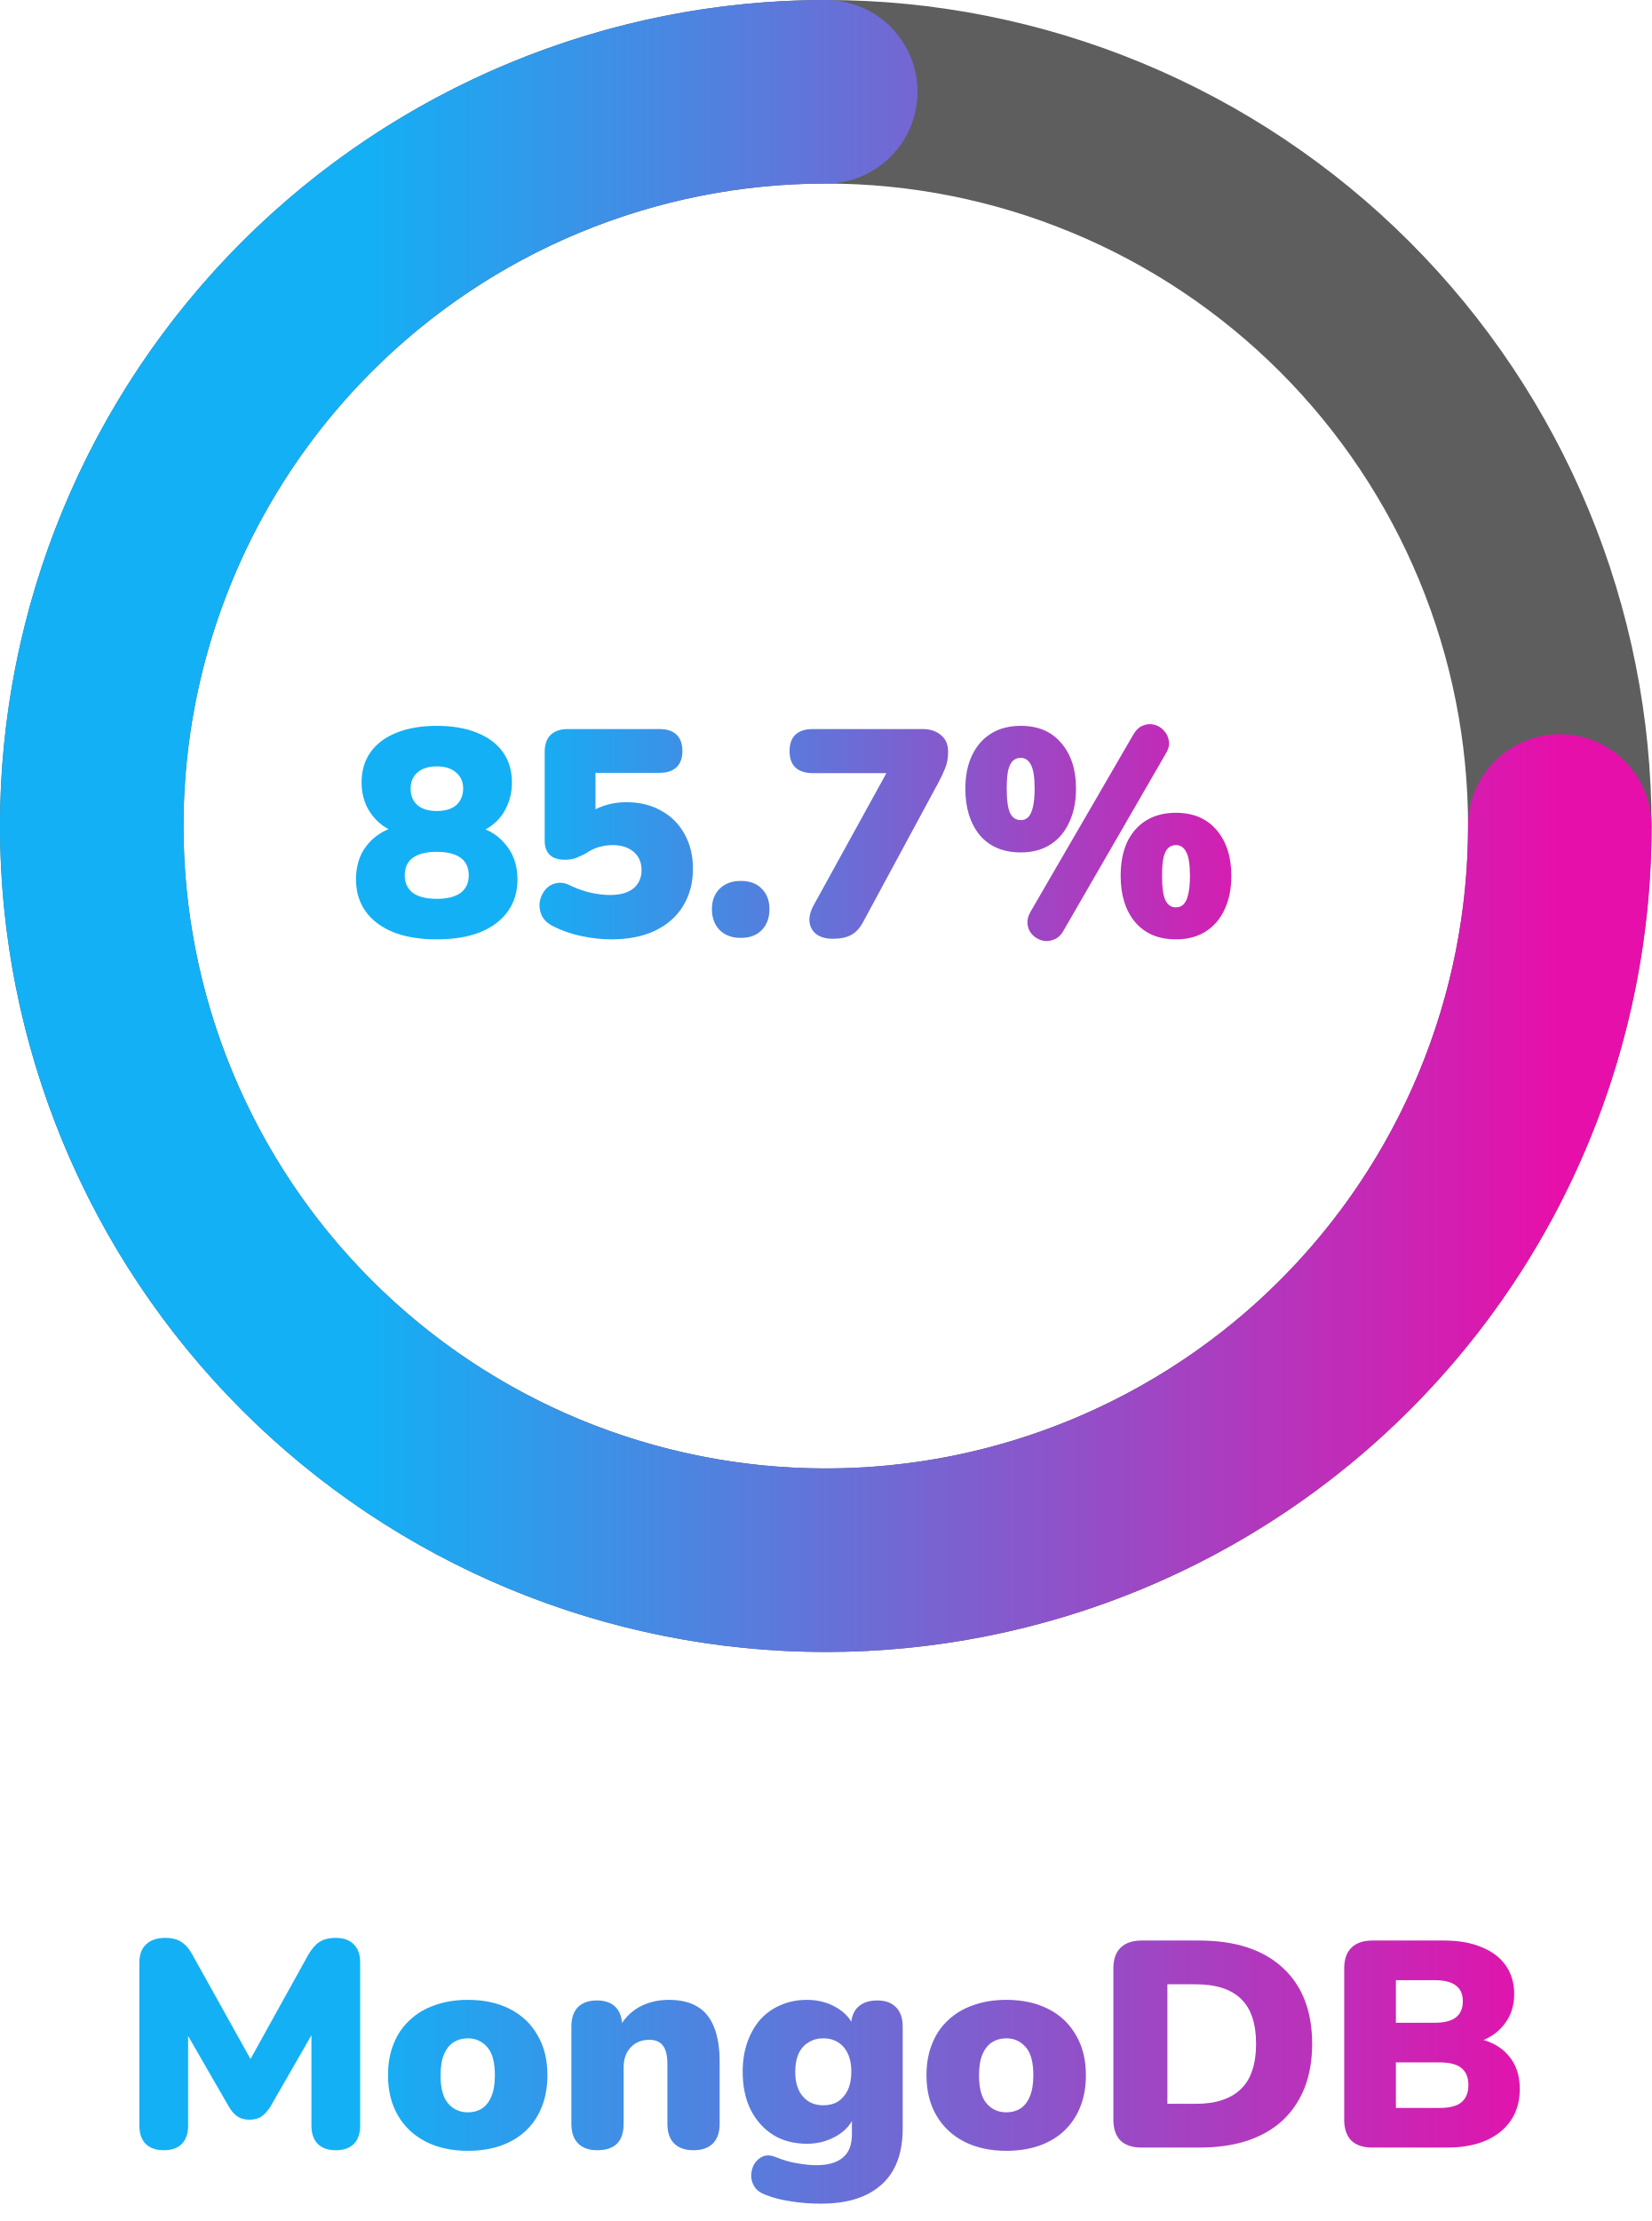
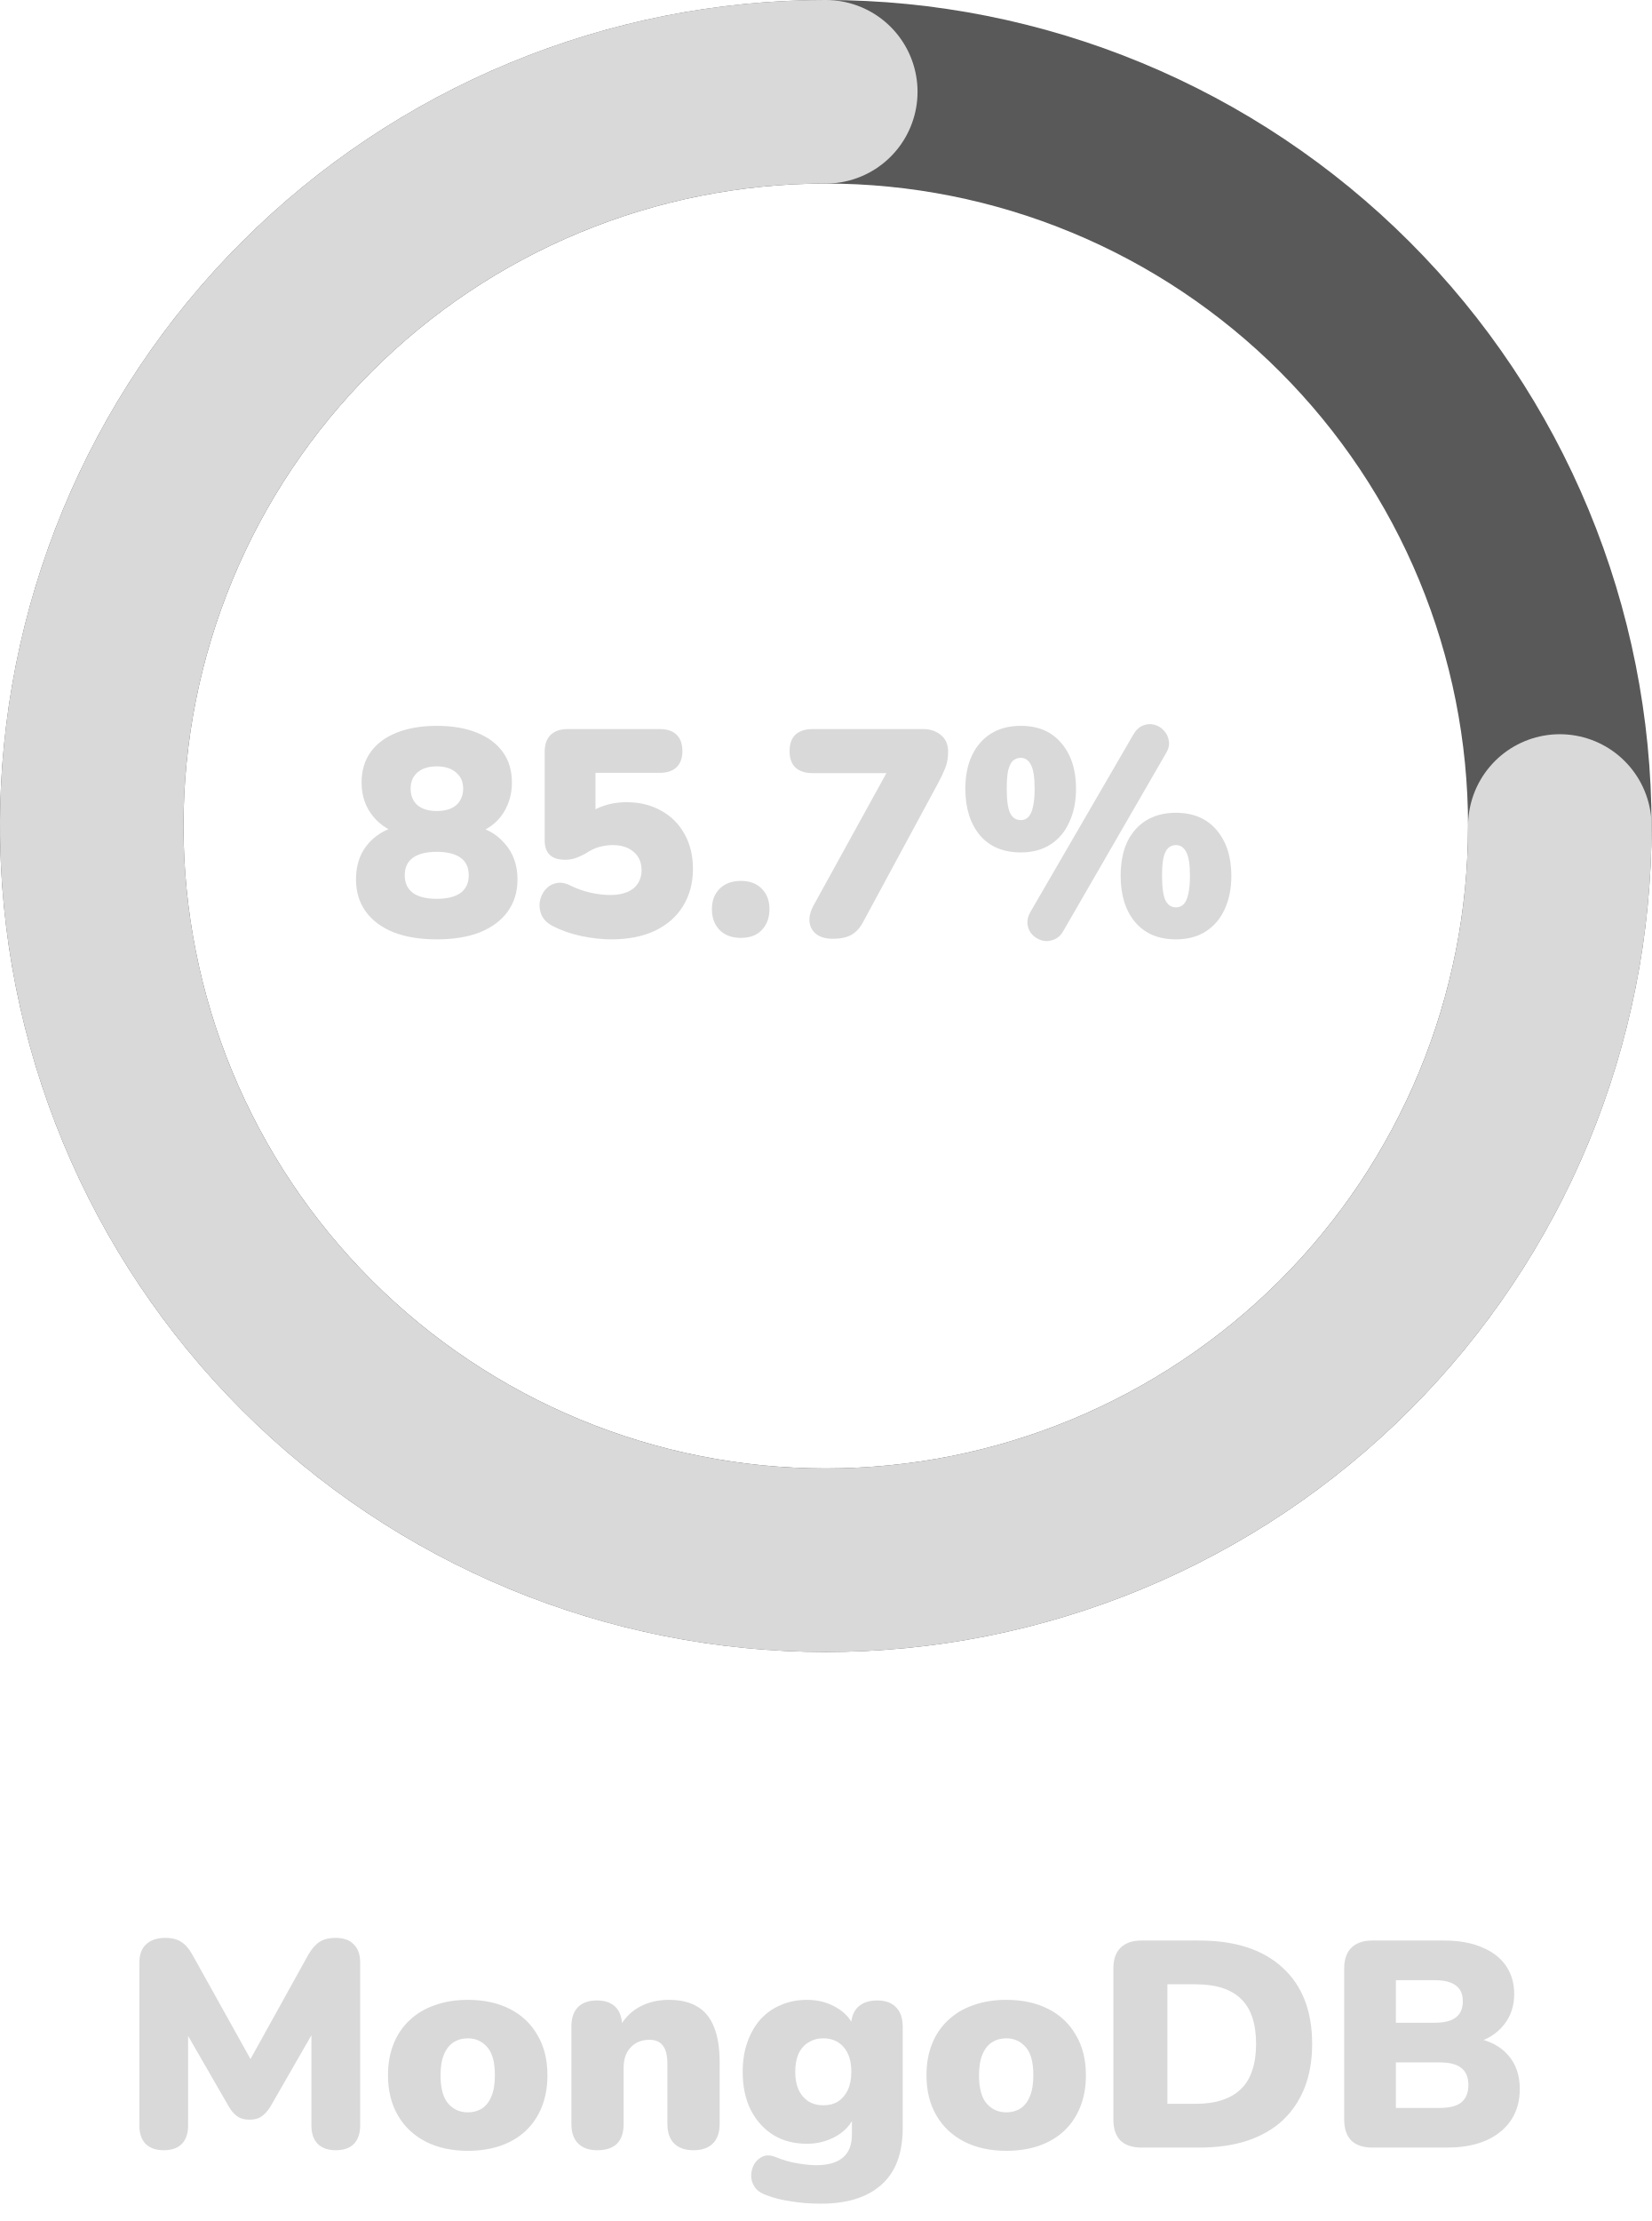
<svg xmlns="http://www.w3.org/2000/svg" width="90" height="121" viewBox="0 0 90 121" fill="none">
-   <path d="M45 85C39.747 85 34.546 83.965 29.693 81.955C24.84 79.945 20.43 76.999 16.716 73.284C13.001 69.57 10.055 65.16 8.045 60.307C6.035 55.454 5 50.253 5 45C5 39.747 6.035 34.546 8.045 29.693C10.055 24.84 13.001 20.43 16.716 16.716C20.43 13.001 24.84 10.055 29.693 8.045C34.546 6.035 39.747 5 45 5C50.253 5 55.454 6.035 60.307 8.045C65.16 10.055 69.57 13.001 73.284 16.716C76.999 20.43 79.945 24.84 81.955 29.693C83.965 34.546 85 39.747 85 45C85 50.253 83.965 55.454 81.955 60.307C79.945 65.16 76.999 69.57 73.284 73.284C69.57 76.999 65.16 79.945 60.307 81.955C55.454 83.965 50.253 85 45 85L45 85Z" stroke="#5E5E5E" stroke-width="10" />
+   <path d="M45 85C39.747 85 34.546 83.965 29.693 81.955C24.84 79.945 20.43 76.999 16.716 73.284C13.001 69.57 10.055 65.16 8.045 60.307C6.035 55.454 5 50.253 5 45C5 39.747 6.035 34.546 8.045 29.693C10.055 24.84 13.001 20.43 16.716 16.716C20.43 13.001 24.84 10.055 29.693 8.045C34.546 6.035 39.747 5 45 5C50.253 5 55.454 6.035 60.307 8.045C65.16 10.055 69.57 13.001 73.284 16.716C76.999 20.43 79.945 24.84 81.955 29.693C83.965 34.546 85 39.747 85 45C85 50.253 83.965 55.454 81.955 60.307C79.945 65.16 76.999 69.57 73.284 73.284C69.57 76.999 65.16 79.945 60.307 81.955C55.454 83.965 50.253 85 45 85L45 85Z" stroke="#595959" stroke-width="10" />
  <path d="M85 45C85 52.911 82.654 60.645 78.259 67.223C73.864 73.801 67.616 78.928 60.307 81.955C52.998 84.983 44.956 85.775 37.196 84.231C29.437 82.688 22.31 78.878 16.716 73.284C11.122 67.69 7.312 60.563 5.769 52.804C4.225 45.044 5.017 37.002 8.045 29.693C11.072 22.384 16.199 16.137 22.777 11.741C29.355 7.346 37.089 5 45 5" stroke="url(#paint0_linear_163_234)" stroke-width="10" stroke-linecap="round" />
  <path d="M23.8 51.176C22.893 51.176 22.109 51.048 21.448 50.792C20.787 50.525 20.28 50.147 19.928 49.656C19.576 49.165 19.4 48.584 19.4 47.912C19.4 47.368 19.507 46.888 19.72 46.472C19.944 46.056 20.248 45.72 20.632 45.464C21.016 45.197 21.453 45.037 21.944 44.984V45.448C21.283 45.309 20.744 44.984 20.328 44.472C19.912 43.96 19.704 43.347 19.704 42.632C19.704 41.981 19.869 41.427 20.2 40.968C20.531 40.509 21.005 40.157 21.624 39.912C22.243 39.667 22.968 39.544 23.8 39.544C24.643 39.544 25.368 39.667 25.976 39.912C26.595 40.157 27.069 40.509 27.4 40.968C27.731 41.427 27.896 41.981 27.896 42.632C27.896 43.112 27.8 43.555 27.608 43.96C27.427 44.355 27.171 44.68 26.84 44.936C26.52 45.192 26.147 45.357 25.72 45.432V44.984C26.445 45.091 27.037 45.411 27.496 45.944C27.965 46.467 28.2 47.123 28.2 47.912C28.2 48.584 28.024 49.165 27.672 49.656C27.32 50.147 26.813 50.525 26.152 50.792C25.501 51.048 24.717 51.176 23.8 51.176ZM23.8 48.968C24.365 48.968 24.797 48.861 25.096 48.648C25.395 48.424 25.544 48.104 25.544 47.688C25.544 47.261 25.395 46.941 25.096 46.728C24.797 46.515 24.365 46.408 23.8 46.408C23.235 46.408 22.803 46.515 22.504 46.728C22.205 46.941 22.056 47.261 22.056 47.688C22.056 48.104 22.205 48.424 22.504 48.648C22.803 48.861 23.235 48.968 23.8 48.968ZM23.8 44.184C24.109 44.184 24.371 44.136 24.584 44.04C24.797 43.944 24.957 43.805 25.064 43.624C25.181 43.432 25.24 43.213 25.24 42.968C25.24 42.595 25.112 42.301 24.856 42.088C24.6 41.864 24.248 41.752 23.8 41.752C23.352 41.752 23 41.864 22.744 42.088C22.499 42.301 22.376 42.595 22.376 42.968C22.376 43.341 22.499 43.64 22.744 43.864C23 44.077 23.352 44.184 23.8 44.184ZM33.314 51.176C32.802 51.176 32.263 51.117 31.698 51C31.132 50.883 30.61 50.701 30.13 50.456C29.842 50.307 29.639 50.115 29.522 49.88C29.415 49.635 29.378 49.389 29.41 49.144C29.452 48.899 29.548 48.68 29.698 48.488C29.858 48.296 30.055 48.173 30.29 48.12C30.535 48.056 30.802 48.099 31.09 48.248C31.442 48.419 31.804 48.547 32.178 48.632C32.562 48.717 32.919 48.76 33.25 48.76C33.612 48.76 33.922 48.707 34.178 48.6C34.434 48.493 34.626 48.339 34.754 48.136C34.892 47.933 34.962 47.693 34.962 47.416C34.962 46.989 34.818 46.653 34.53 46.408C34.242 46.163 33.858 46.04 33.378 46.04C33.164 46.04 32.93 46.072 32.674 46.136C32.428 46.2 32.172 46.323 31.906 46.504C31.788 46.568 31.628 46.643 31.426 46.728C31.223 46.803 31.015 46.84 30.802 46.84C30.418 46.84 30.135 46.749 29.954 46.568C29.772 46.387 29.682 46.131 29.682 45.8V40.968C29.682 40.563 29.788 40.253 30.002 40.04C30.226 39.827 30.535 39.72 30.93 39.72H35.954C36.348 39.72 36.652 39.821 36.866 40.024C37.079 40.227 37.186 40.525 37.186 40.92C37.186 41.304 37.079 41.597 36.866 41.8C36.652 42.003 36.348 42.104 35.954 42.104H32.45V44.616H31.778C32.034 44.317 32.37 44.093 32.786 43.944C33.202 43.784 33.655 43.704 34.146 43.704C34.86 43.704 35.49 43.859 36.034 44.168C36.578 44.467 36.999 44.888 37.298 45.432C37.607 45.976 37.762 46.611 37.762 47.336C37.762 48.104 37.58 48.781 37.218 49.368C36.866 49.944 36.354 50.392 35.682 50.712C35.02 51.021 34.231 51.176 33.314 51.176ZM40.364 51.096C39.883 51.096 39.499 50.952 39.212 50.664C38.934 50.376 38.795 49.997 38.795 49.528C38.795 49.069 38.934 48.701 39.212 48.424C39.499 48.136 39.883 47.992 40.364 47.992C40.865 47.992 41.249 48.136 41.516 48.424C41.793 48.701 41.931 49.069 41.931 49.528C41.931 49.997 41.793 50.376 41.516 50.664C41.249 50.952 40.865 51.096 40.364 51.096ZM45.379 51.144C45.016 51.144 44.723 51.064 44.499 50.904C44.275 50.733 44.147 50.509 44.115 50.232C44.083 49.955 44.157 49.651 44.339 49.32L48.771 41.272V42.12H44.275C43.88 42.12 43.571 42.019 43.347 41.816C43.133 41.613 43.027 41.315 43.027 40.92C43.027 40.525 43.133 40.227 43.347 40.024C43.571 39.821 43.88 39.72 44.275 39.72H50.291C50.685 39.72 51.011 39.827 51.267 40.04C51.533 40.253 51.667 40.557 51.667 40.952C51.667 41.293 51.614 41.592 51.507 41.848C51.411 42.093 51.288 42.355 51.139 42.632L47.043 50.216C46.872 50.547 46.654 50.787 46.387 50.936C46.131 51.075 45.795 51.144 45.379 51.144ZM57.949 50.712C57.81 50.957 57.634 51.117 57.421 51.192C57.207 51.277 56.999 51.293 56.797 51.24C56.594 51.187 56.418 51.085 56.269 50.936C56.119 50.787 56.029 50.6 55.997 50.376C55.965 50.152 56.018 49.917 56.157 49.672L61.757 40.024C61.906 39.768 62.082 39.603 62.285 39.528C62.487 39.443 62.69 39.427 62.893 39.48C63.106 39.533 63.282 39.64 63.421 39.8C63.57 39.949 63.661 40.136 63.693 40.36C63.735 40.573 63.682 40.803 63.533 41.048L57.949 50.712ZM55.629 46.44C54.669 46.44 53.922 46.125 53.389 45.496C52.866 44.856 52.605 44.013 52.605 42.968C52.605 42.264 52.727 41.656 52.973 41.144C53.218 40.632 53.565 40.237 54.013 39.96C54.461 39.683 54.999 39.544 55.629 39.544C56.578 39.544 57.314 39.859 57.837 40.488C58.37 41.107 58.637 41.933 58.637 42.968C58.637 43.661 58.514 44.269 58.269 44.792C58.034 45.315 57.693 45.72 57.245 46.008C56.797 46.296 56.258 46.44 55.629 46.44ZM55.629 44.68C55.789 44.68 55.922 44.627 56.029 44.52C56.146 44.403 56.231 44.221 56.285 43.976C56.349 43.72 56.381 43.384 56.381 42.968C56.381 42.339 56.311 41.901 56.173 41.656C56.045 41.411 55.863 41.288 55.629 41.288C55.458 41.288 55.314 41.341 55.197 41.448C55.09 41.544 55.005 41.715 54.941 41.96C54.887 42.205 54.861 42.541 54.861 42.968C54.861 43.608 54.925 44.056 55.053 44.312C55.181 44.557 55.373 44.68 55.629 44.68ZM64.077 51.176C63.127 51.176 62.386 50.861 61.853 50.232C61.33 49.603 61.069 48.765 61.069 47.72C61.069 47.005 61.186 46.392 61.421 45.88C61.666 45.368 62.013 44.973 62.461 44.696C62.919 44.419 63.458 44.28 64.077 44.28C65.026 44.28 65.767 44.595 66.301 45.224C66.834 45.853 67.101 46.685 67.101 47.72C67.101 48.413 66.978 49.021 66.733 49.544C66.498 50.056 66.157 50.456 65.709 50.744C65.261 51.032 64.717 51.176 64.077 51.176ZM64.077 49.432C64.247 49.432 64.386 49.379 64.493 49.272C64.61 49.155 64.695 48.973 64.749 48.728C64.813 48.472 64.845 48.136 64.845 47.72C64.845 47.091 64.775 46.653 64.637 46.408C64.509 46.163 64.322 46.04 64.077 46.04C63.917 46.04 63.778 46.093 63.661 46.2C63.554 46.296 63.469 46.467 63.405 46.712C63.351 46.947 63.325 47.283 63.325 47.72C63.325 48.36 63.389 48.808 63.517 49.064C63.645 49.309 63.831 49.432 64.077 49.432Z" fill="url(#paint1_linear_163_234)" />
  <path d="M8.923 117.144C8.496 117.144 8.166 117.027 7.931 116.792C7.707 116.557 7.595 116.227 7.595 115.8V106.92C7.595 106.483 7.718 106.152 7.963 105.928C8.208 105.693 8.555 105.576 9.003 105.576C9.376 105.576 9.67 105.651 9.883 105.8C10.107 105.939 10.31 106.173 10.491 106.504L13.931 112.68H13.371L16.795 106.504C16.987 106.173 17.19 105.939 17.403 105.8C17.627 105.651 17.926 105.576 18.299 105.576C18.726 105.576 19.051 105.693 19.275 105.928C19.51 106.152 19.627 106.483 19.627 106.92V115.8C19.627 116.227 19.515 116.557 19.291 116.792C19.067 117.027 18.736 117.144 18.299 117.144C17.872 117.144 17.542 117.027 17.307 116.792C17.083 116.557 16.971 116.227 16.971 115.8V110.296H17.307L14.731 114.776C14.582 115.011 14.422 115.187 14.251 115.304C14.091 115.421 13.872 115.48 13.595 115.48C13.328 115.48 13.11 115.421 12.939 115.304C12.768 115.187 12.614 115.011 12.475 114.776L9.883 110.28H10.251V115.8C10.251 116.227 10.139 116.557 9.915 116.792C9.691 117.027 9.36 117.144 8.923 117.144ZM25.496 117.176C24.621 117.176 23.858 117.011 23.208 116.68C22.557 116.349 22.05 115.875 21.688 115.256C21.325 114.637 21.144 113.907 21.144 113.064C21.144 112.424 21.245 111.853 21.448 111.352C21.65 110.84 21.944 110.408 22.328 110.056C22.712 109.693 23.17 109.421 23.704 109.24C24.237 109.048 24.834 108.952 25.496 108.952C26.37 108.952 27.133 109.117 27.784 109.448C28.434 109.779 28.936 110.253 29.288 110.872C29.65 111.48 29.832 112.211 29.832 113.064C29.832 113.693 29.73 114.264 29.528 114.776C29.325 115.288 29.032 115.725 28.648 116.088C28.274 116.44 27.816 116.712 27.272 116.904C26.738 117.085 26.146 117.176 25.496 117.176ZM25.496 115.08C25.784 115.08 26.04 115.011 26.264 114.872C26.488 114.723 26.658 114.504 26.776 114.216C26.904 113.917 26.968 113.533 26.968 113.064C26.968 112.349 26.829 111.837 26.552 111.528C26.274 111.208 25.922 111.048 25.496 111.048C25.208 111.048 24.952 111.117 24.728 111.256C24.504 111.395 24.328 111.613 24.2 111.912C24.072 112.2 24.008 112.584 24.008 113.064C24.008 113.768 24.146 114.28 24.424 114.6C24.701 114.92 25.058 115.08 25.496 115.08ZM32.545 117.144C32.097 117.144 31.75 117.021 31.505 116.776C31.259 116.531 31.137 116.173 31.137 115.704V110.408C31.137 109.949 31.254 109.597 31.489 109.352C31.734 109.107 32.081 108.984 32.529 108.984C32.977 108.984 33.318 109.107 33.553 109.352C33.787 109.597 33.905 109.949 33.905 110.408V111.16L33.729 110.504C33.985 110.003 34.347 109.619 34.817 109.352C35.297 109.085 35.841 108.952 36.449 108.952C37.078 108.952 37.595 109.075 38.001 109.32C38.406 109.555 38.71 109.928 38.913 110.44C39.115 110.941 39.217 111.576 39.217 112.344V115.704C39.217 116.173 39.094 116.531 38.849 116.776C38.603 117.021 38.251 117.144 37.793 117.144C37.334 117.144 36.982 117.021 36.737 116.776C36.491 116.531 36.369 116.173 36.369 115.704V112.456C36.369 111.976 36.283 111.635 36.113 111.432C35.953 111.229 35.713 111.128 35.393 111.128C34.966 111.128 34.625 111.267 34.369 111.544C34.113 111.811 33.985 112.173 33.985 112.632V115.704C33.985 116.664 33.505 117.144 32.545 117.144ZM44.744 120.056C44.157 120.056 43.608 120.013 43.096 119.928C42.584 119.853 42.141 119.741 41.768 119.592C41.459 119.485 41.24 119.331 41.112 119.128C40.984 118.925 40.925 118.712 40.936 118.488C40.947 118.264 41.005 118.061 41.112 117.88C41.229 117.699 41.384 117.565 41.576 117.48C41.768 117.405 41.981 117.411 42.216 117.496C42.685 117.688 43.112 117.811 43.496 117.864C43.88 117.928 44.205 117.96 44.472 117.96C45.123 117.96 45.608 117.821 45.928 117.544C46.258 117.277 46.424 116.856 46.424 116.28V115.272H46.552C46.392 115.72 46.066 116.088 45.576 116.376C45.085 116.653 44.552 116.792 43.976 116.792C43.272 116.792 42.658 116.632 42.136 116.312C41.613 115.981 41.203 115.523 40.904 114.936C40.616 114.349 40.472 113.661 40.472 112.872C40.472 112.275 40.557 111.736 40.728 111.256C40.898 110.776 41.133 110.365 41.432 110.024C41.741 109.683 42.109 109.421 42.536 109.24C42.973 109.048 43.453 108.952 43.976 108.952C44.573 108.952 45.106 109.091 45.576 109.368C46.056 109.645 46.376 110.008 46.536 110.456L46.376 111.112V110.408C46.376 109.949 46.498 109.597 46.744 109.352C47 109.107 47.352 108.984 47.8 108.984C48.248 108.984 48.589 109.107 48.824 109.352C49.069 109.597 49.192 109.949 49.192 110.408V115.944C49.192 117.309 48.808 118.333 48.04 119.016C47.272 119.709 46.173 120.056 44.744 120.056ZM44.856 114.696C45.176 114.696 45.448 114.627 45.672 114.488C45.896 114.339 46.072 114.131 46.2 113.864C46.328 113.587 46.392 113.256 46.392 112.872C46.392 112.296 46.253 111.848 45.976 111.528C45.699 111.208 45.325 111.048 44.856 111.048C44.557 111.048 44.291 111.123 44.056 111.272C43.821 111.411 43.64 111.619 43.512 111.896C43.395 112.163 43.336 112.488 43.336 112.872C43.336 113.448 43.474 113.896 43.752 114.216C44.029 114.536 44.397 114.696 44.856 114.696ZM54.839 117.176C53.965 117.176 53.202 117.011 52.551 116.68C51.901 116.349 51.394 115.875 51.031 115.256C50.669 114.637 50.487 113.907 50.487 113.064C50.487 112.424 50.589 111.853 50.791 111.352C50.994 110.84 51.287 110.408 51.671 110.056C52.055 109.693 52.514 109.421 53.047 109.24C53.581 109.048 54.178 108.952 54.839 108.952C55.714 108.952 56.477 109.117 57.127 109.448C57.778 109.779 58.279 110.253 58.631 110.872C58.994 111.48 59.175 112.211 59.175 113.064C59.175 113.693 59.074 114.264 58.871 114.776C58.669 115.288 58.375 115.725 57.991 116.088C57.618 116.44 57.159 116.712 56.615 116.904C56.082 117.085 55.49 117.176 54.839 117.176ZM54.839 115.08C55.127 115.08 55.383 115.011 55.607 114.872C55.831 114.723 56.002 114.504 56.119 114.216C56.247 113.917 56.311 113.533 56.311 113.064C56.311 112.349 56.173 111.837 55.895 111.528C55.618 111.208 55.266 111.048 54.839 111.048C54.551 111.048 54.295 111.117 54.071 111.256C53.847 111.395 53.671 111.613 53.543 111.912C53.415 112.2 53.351 112.584 53.351 113.064C53.351 113.768 53.49 114.28 53.767 114.6C54.045 114.92 54.402 115.08 54.839 115.08ZM62.208 117C61.707 117 61.323 116.872 61.056 116.616C60.8 116.349 60.672 115.971 60.672 115.48V107.24C60.672 106.749 60.8 106.376 61.056 106.12C61.323 105.853 61.707 105.72 62.208 105.72H65.344C67.307 105.72 68.822 106.211 69.888 107.192C70.966 108.173 71.504 109.56 71.504 111.352C71.504 112.248 71.366 113.048 71.088 113.752C70.811 114.445 70.411 115.037 69.888 115.528C69.366 116.008 68.72 116.376 67.952 116.632C67.195 116.877 66.326 117 65.344 117H62.208ZM63.616 114.616H65.152C65.718 114.616 66.203 114.547 66.608 114.408C67.024 114.269 67.366 114.067 67.632 113.8C67.91 113.533 68.112 113.197 68.24 112.792C68.379 112.387 68.448 111.907 68.448 111.352C68.448 110.243 68.176 109.427 67.632 108.904C67.088 108.371 66.262 108.104 65.152 108.104H63.616V114.616ZM74.787 117C74.285 117 73.901 116.872 73.635 116.616C73.379 116.349 73.251 115.971 73.251 115.48V107.24C73.251 106.749 73.379 106.376 73.635 106.12C73.901 105.853 74.285 105.72 74.787 105.72H78.691C79.501 105.72 80.189 105.843 80.755 106.088C81.331 106.323 81.768 106.659 82.067 107.096C82.365 107.533 82.515 108.045 82.515 108.632C82.515 109.293 82.323 109.859 81.939 110.328C81.565 110.797 81.053 111.117 80.403 111.288V111.032C81.171 111.171 81.763 111.48 82.179 111.96C82.605 112.44 82.819 113.053 82.819 113.8C82.819 114.792 82.461 115.576 81.747 116.152C81.043 116.717 80.077 117 78.851 117H74.787ZM76.067 114.84H78.451C78.995 114.84 79.389 114.739 79.635 114.536C79.891 114.323 80.019 114.008 80.019 113.592C80.019 113.176 79.891 112.867 79.635 112.664C79.389 112.461 78.995 112.36 78.451 112.36H76.067V114.84ZM76.067 110.2H78.163C78.696 110.2 79.085 110.104 79.331 109.912C79.587 109.72 79.715 109.427 79.715 109.032C79.715 108.637 79.587 108.349 79.331 108.168C79.085 107.976 78.696 107.88 78.163 107.88H76.067V110.2Z" fill="url(#paint2_linear_163_234)" />
  <defs>
    <linearGradient id="paint0_linear_163_234" x1="5" y1="45" x2="85" y2="45" gradientUnits="userSpaceOnUse">
-       <stop offset="0.186" stop-color="#13B0F5" />
-       <stop offset="1" stop-color="#E70FAA" />
+       <stop offset="0.186" stop-color="#d9d9d9" />
    </linearGradient>
    <linearGradient id="paint1_linear_163_234" x1="19" y1="44.5" x2="71" y2="44.5" gradientUnits="userSpaceOnUse">
-       <stop offset="0.186" stop-color="#13B0F5" />
-       <stop offset="1" stop-color="#E70FAA" />
+       <stop offset="0.186" stop-color="#d9d9d9" />
    </linearGradient>
    <linearGradient id="paint2_linear_163_234" x1="5" y1="110.5" x2="85" y2="110.5" gradientUnits="userSpaceOnUse">
-       <stop offset="0.186" stop-color="#13B0F5" />
-       <stop offset="1" stop-color="#E70FAA" />
+       <stop offset="0.186" stop-color="#d9d9d9" />
    </linearGradient>
  </defs>
</svg>
